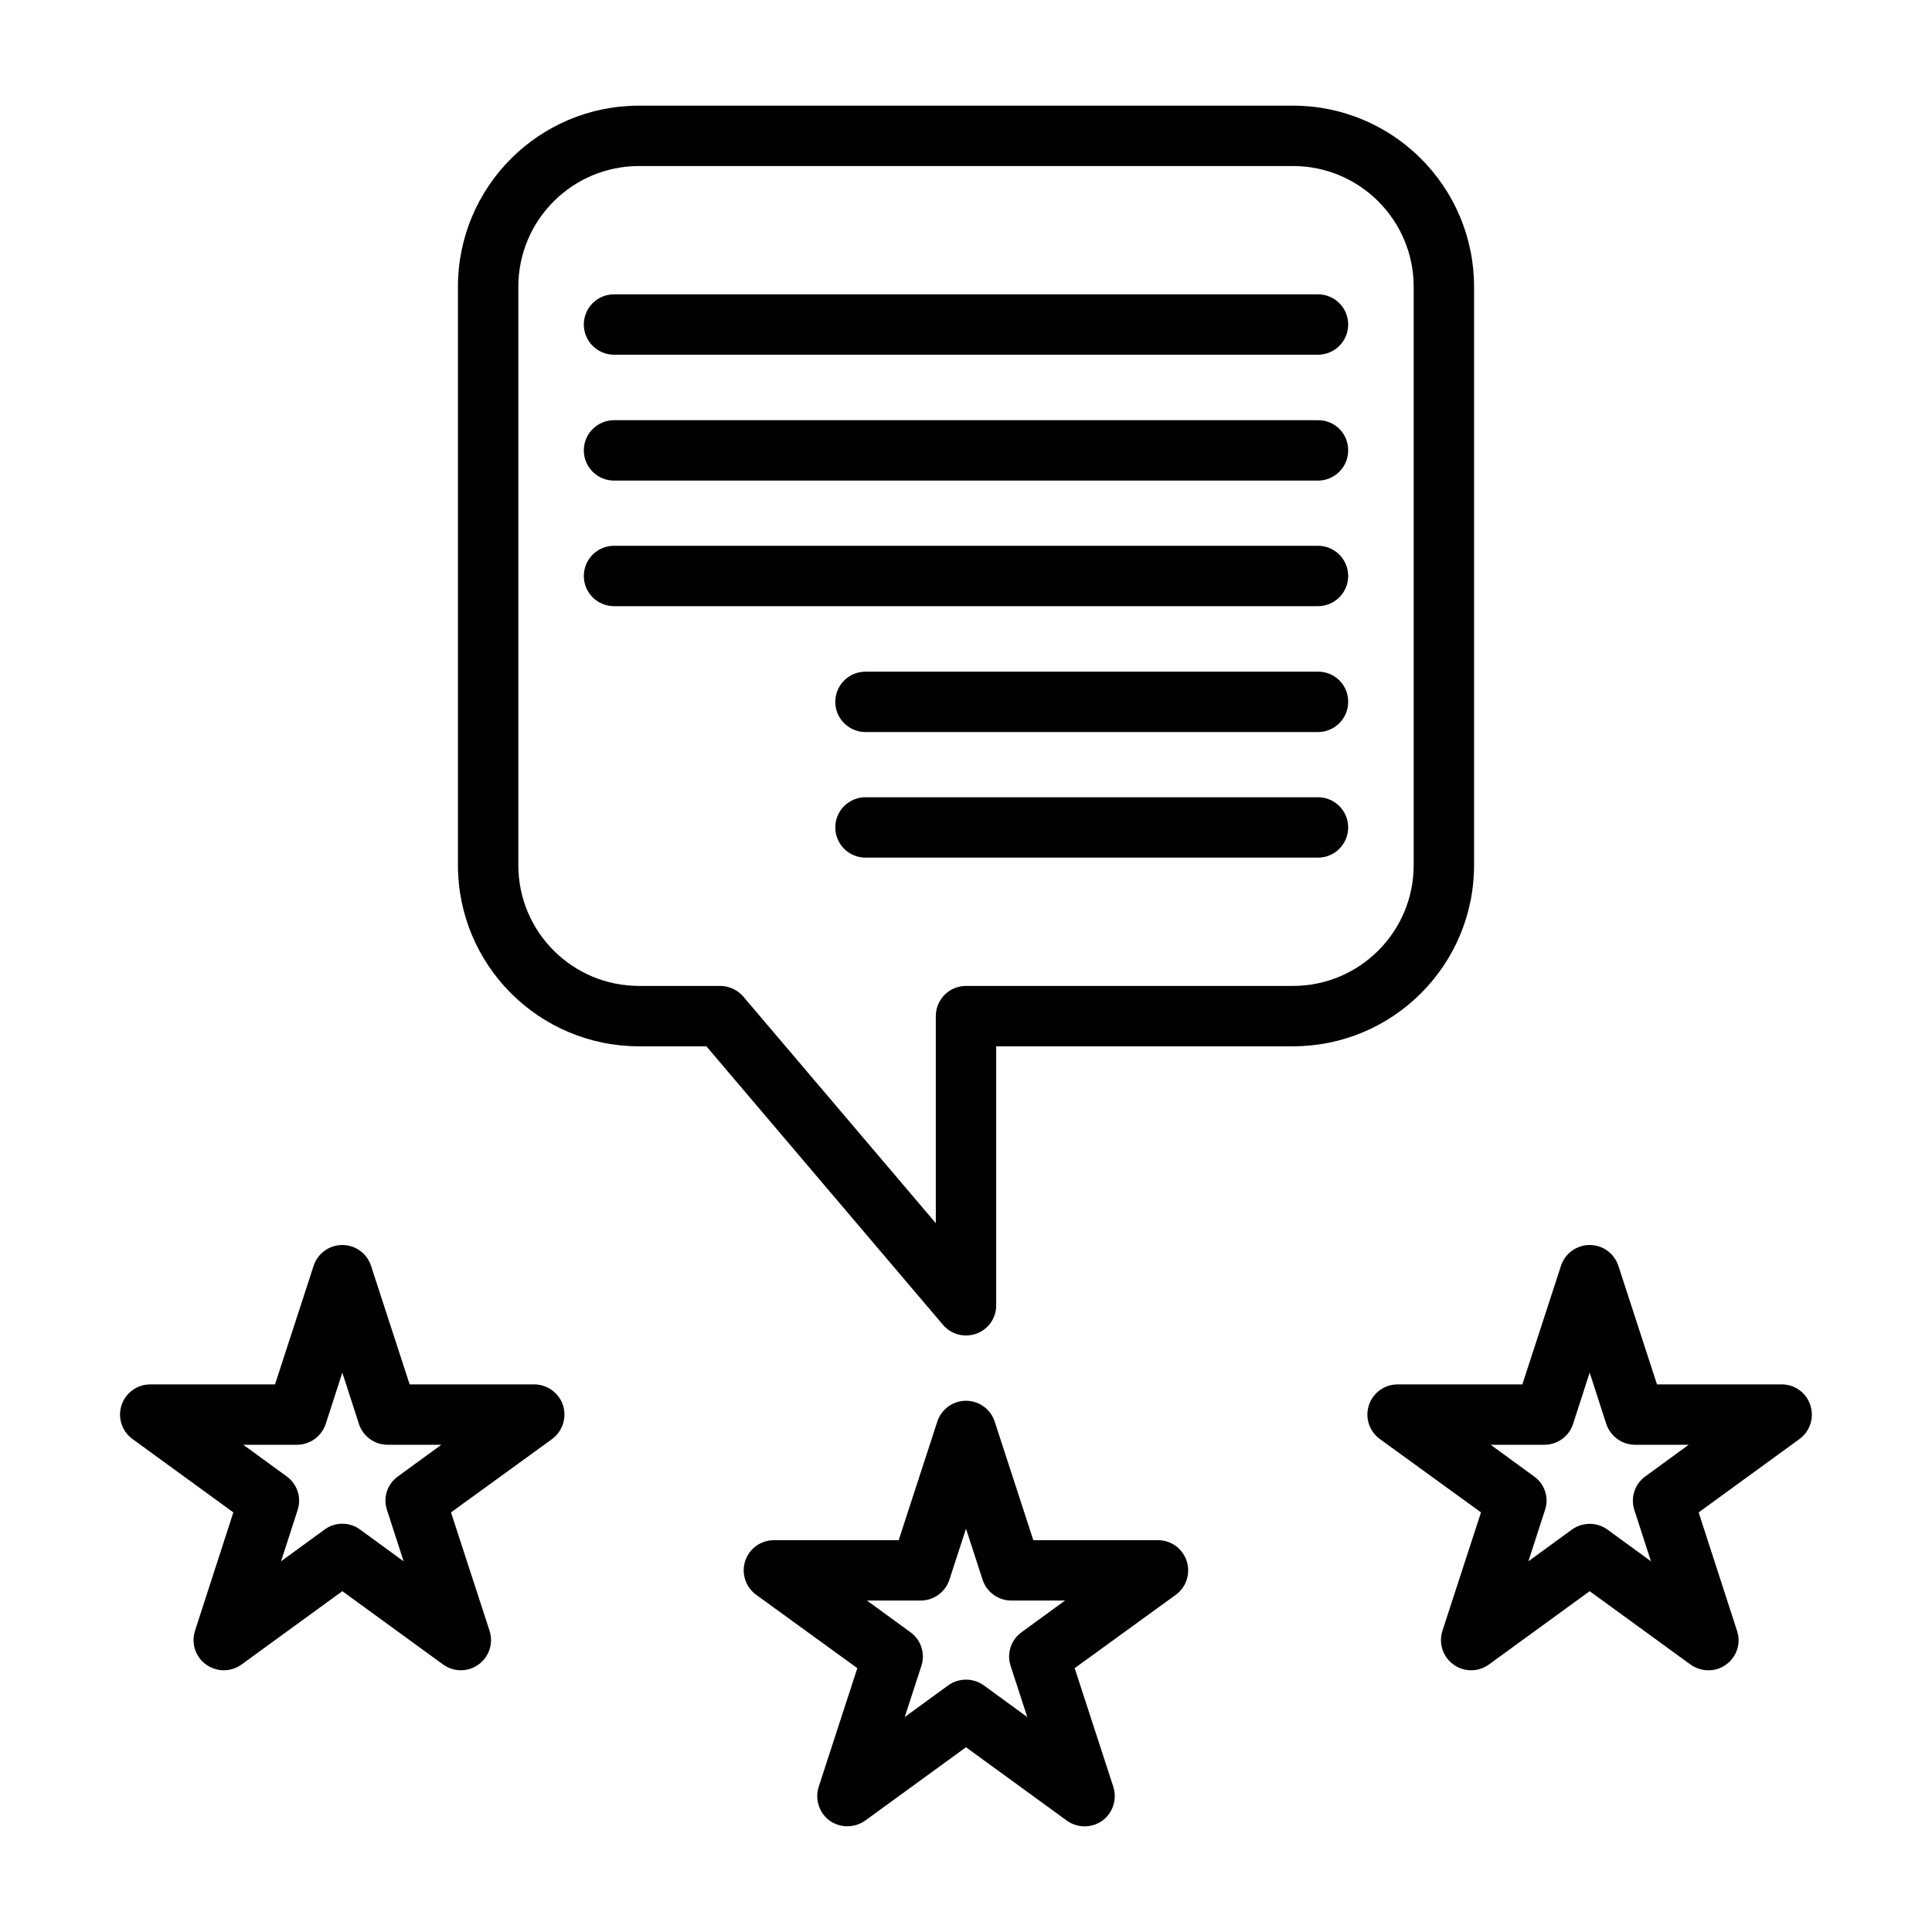
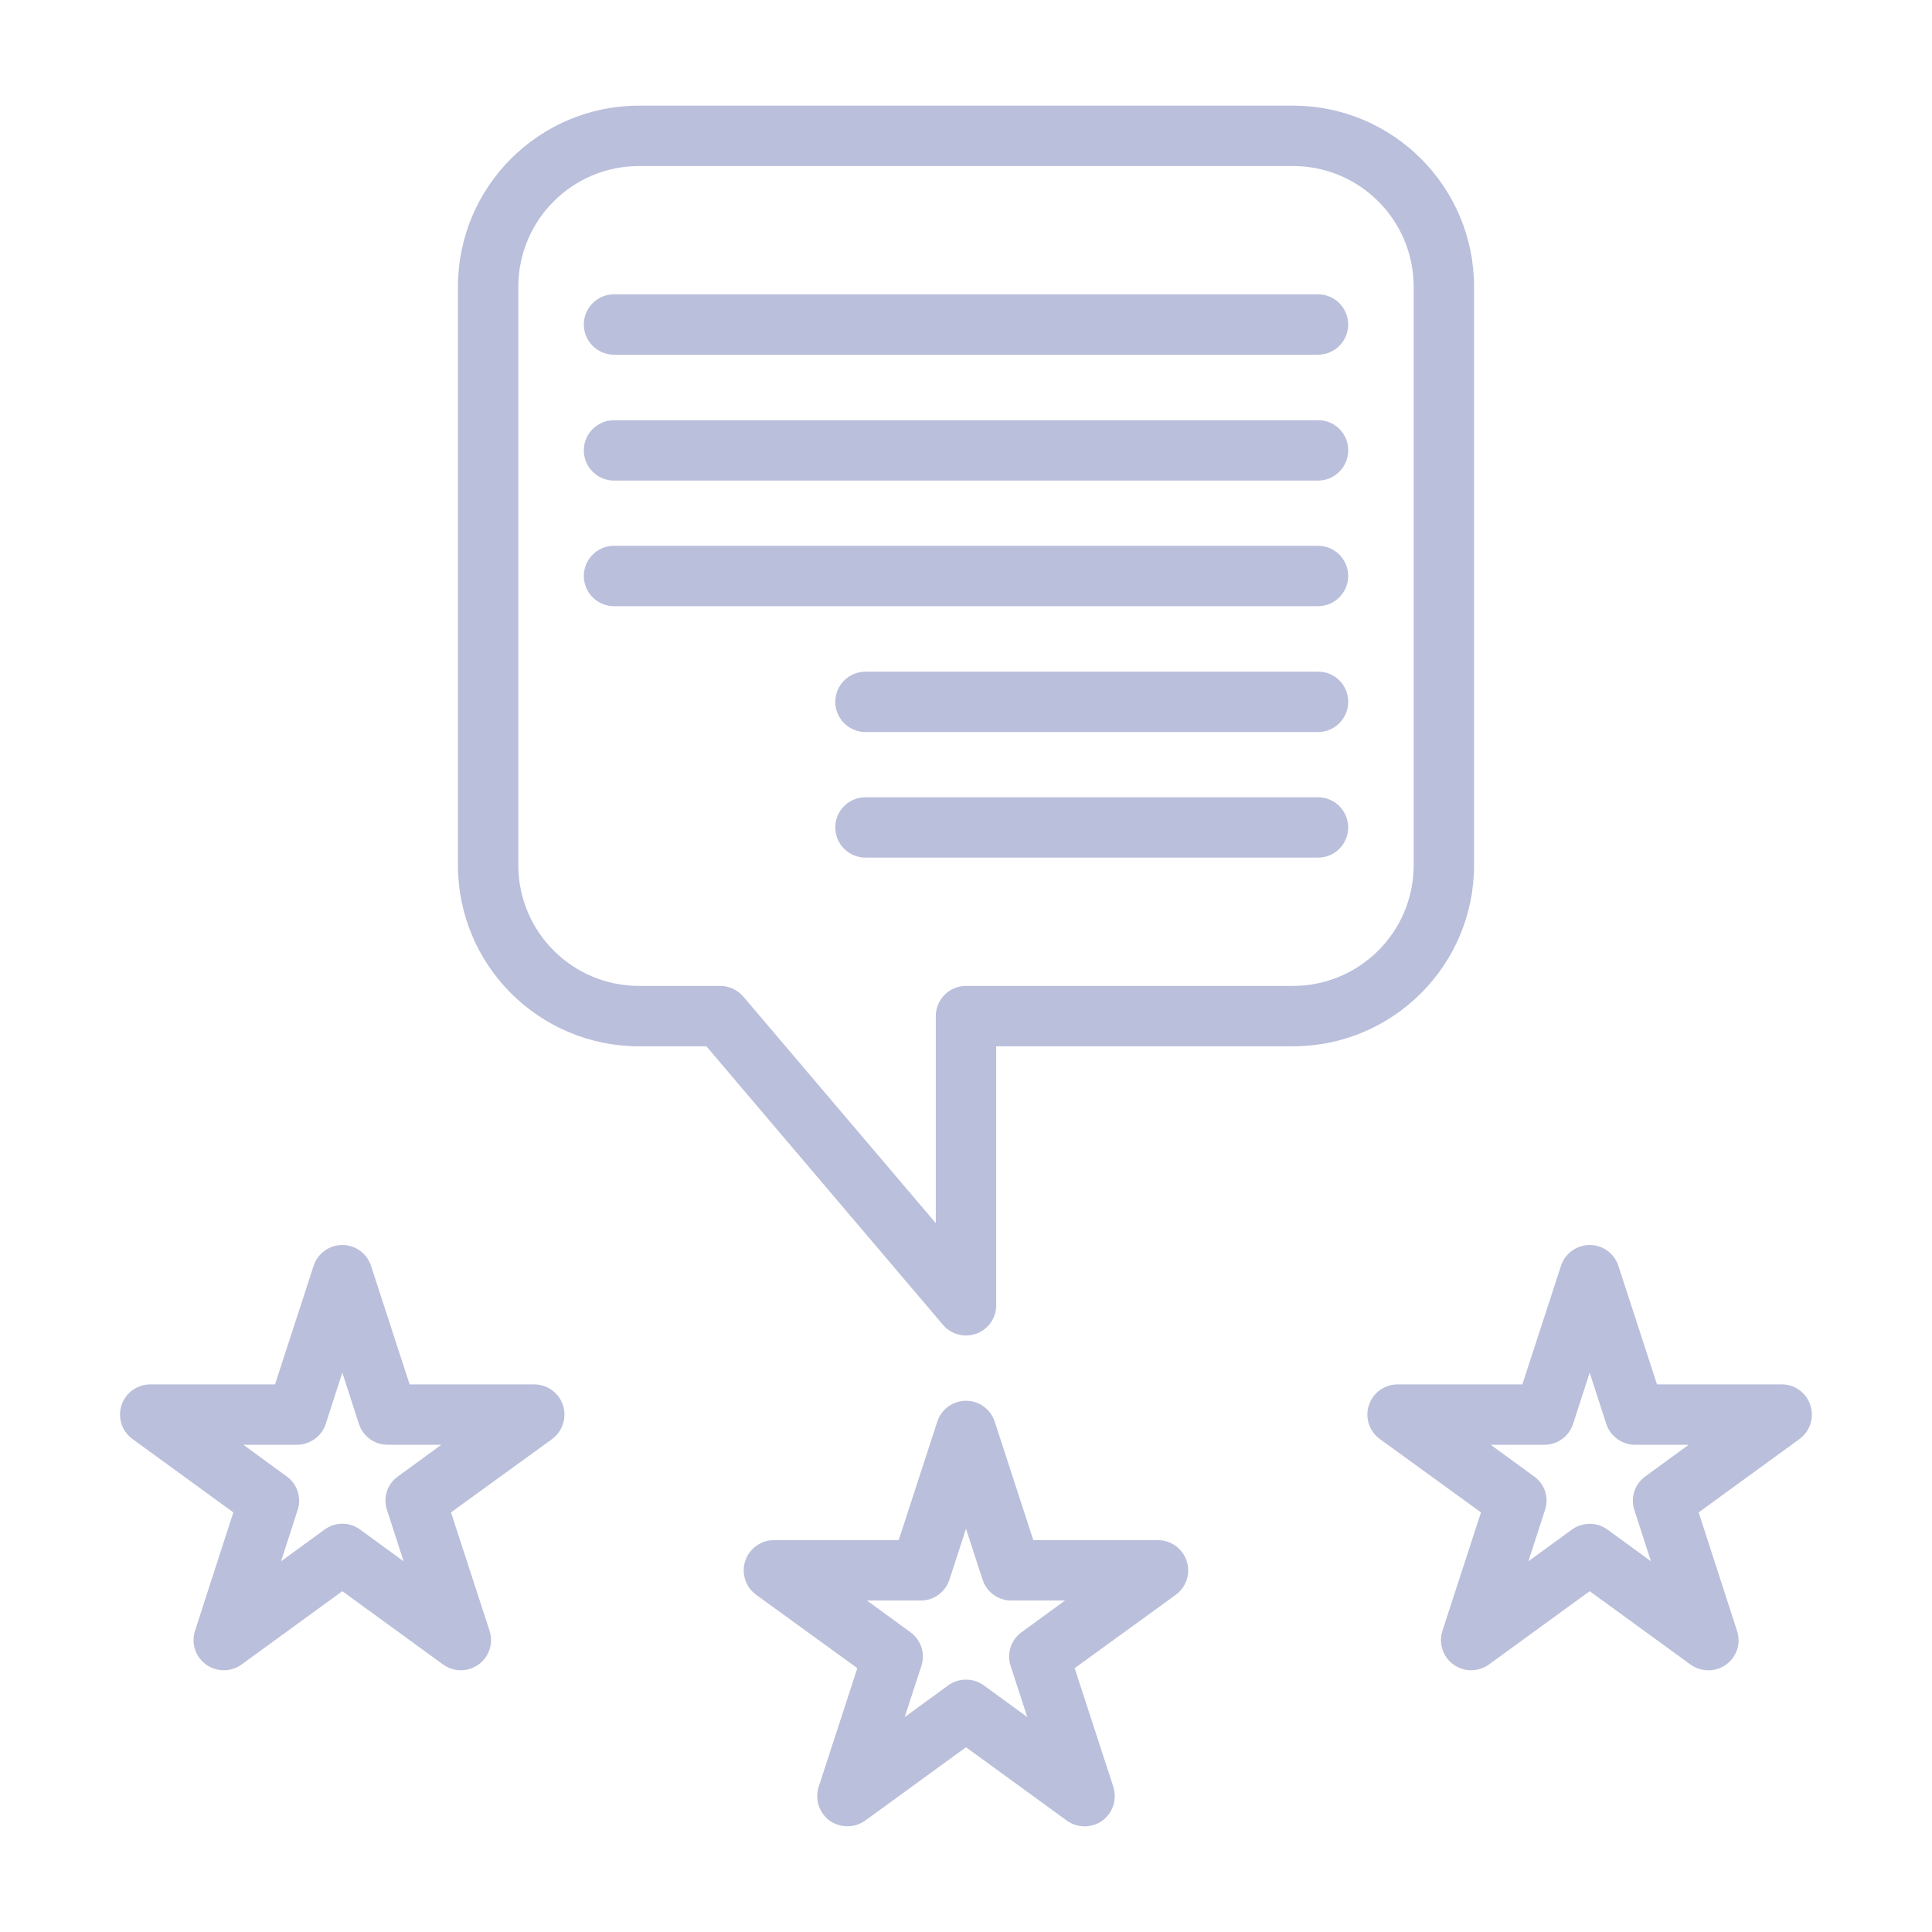
<svg xmlns="http://www.w3.org/2000/svg" width="800px" height="800px" viewBox="0 0 64 64" style="scale: 1">
-   <g data-name="37 rating" id="_37_rating" fill="#000">
+   <g data-name="37 rating" id="_37_rating" fill="#BABFDB">
    <path d="M42.83,3.5H21.17a6,6,0,0,0-6,6V28.66a6,6,0,0,0,6,6H23.4l7.84,9.23a1,1,0,0,0,1.1.29.992.992,0,0,0,.66-.94V34.66h9.83a6,6,0,0,0,6-6V9.5A6,6,0,0,0,42.83,3.5Zm4,25.16a4,4,0,0,1-4,4H32a1,1,0,0,0-1,1v6.86l-6.38-7.51a1.011,1.011,0,0,0-.76-.35H21.17a4,4,0,0,1-4-4V9.5a4,4,0,0,1,4-4H42.83a4,4,0,0,1,4,4Z" />
-     <path d="M44.66,10.75a1,1,0,0,1-1,1H20.34a1,1,0,0,1,0-2H43.66A1,1,0,0,1,44.66,10.75Z" fill="#000" />
-     <path d="M44.66,14.92a1,1,0,0,1-1,1H20.34a1,1,0,0,1,0-2H43.66A.99.99,0,0,1,44.66,14.92Z" fill="#000" />
-     <path d="M44.66,19.08a1,1,0,0,1-1,1H20.34a1,1,0,0,1,0-2H43.66A1,1,0,0,1,44.66,19.08Z" fill="#000" />
-     <path d="M44.66,23.25a1,1,0,0,1-1,1H28.67a1,1,0,0,1,0-2H43.66A.99.99,0,0,1,44.66,23.25Z" fill="#000" />
-     <path d="M44.66,27.41a1,1,0,0,1-1,1H28.67a1,1,0,0,1,0-2H43.66A1,1,0,0,1,44.66,27.41Z" fill="#000" />
-     <path d="M18.65,46.55a1.009,1.009,0,0,0-.95-.69H13.57l-1.28-3.93a1,1,0,0,0-1.9,0L9.11,45.86H4.98a1,1,0,0,0-.59,1.81L7.73,50.1,6.46,54.02a1,1,0,0,0,.95,1.31A1.01,1.01,0,0,0,8,55.14l3.34-2.43,3.34,2.43a1,1,0,0,0,1.54-1.11L14.94,50.1l3.35-2.43A1.012,1.012,0,0,0,18.65,46.55Zm-5.83,3.47.55,1.7-1.44-1.05a.99.99,0,0,0-1.18,0L9.31,51.72l.55-1.7a.992.992,0,0,0-.36-1.11L8.06,47.86H9.84a1.009,1.009,0,0,0,.95-.69l.55-1.7.55,1.7a1,1,0,0,0,.95.69h1.78l-1.44,1.05A.977.977,0,0,0,12.82,50.02Z" fill="#000" />
-     <path d="M39.31,51.71a1,1,0,0,0-.95-.69H34.23l-1.28-3.93a1,1,0,0,0-1.9,0l-1.28,3.93H25.64a1,1,0,0,0-.59,1.81l3.35,2.43-1.28,3.93a1.012,1.012,0,0,0,.36,1.12,1.022,1.022,0,0,0,1.18,0L32,57.88l3.34,2.43a1.011,1.011,0,0,0,1.18,0,1.012,1.012,0,0,0,.36-1.12L35.6,55.26l3.35-2.43A1,1,0,0,0,39.31,51.71Zm-5.83,3.48.55,1.69-1.44-1.05a1.011,1.011,0,0,0-1.18,0l-1.44,1.05.55-1.69a.992.992,0,0,0-.36-1.12l-1.44-1.05H30.5a1,1,0,0,0,.95-.69L32,50.64l.55,1.69a1,1,0,0,0,.95.69h1.78l-1.44,1.05A.992.992,0,0,0,33.48,55.19Z" fill="#000" />
-     <path d="M59.97,46.55a.991.991,0,0,0-.95-.69H54.89l-1.28-3.93a1,1,0,0,0-1.9,0l-1.28,3.93H46.3a1,1,0,0,0-.59,1.81l3.35,2.43-1.28,3.93a1,1,0,0,0,1.54,1.11l3.34-2.43L56,55.14a1.01,1.01,0,0,0,.59.19.967.967,0,0,0,.59-.19.987.987,0,0,0,.36-1.12L56.27,50.1l3.34-2.43A1,1,0,0,0,59.97,46.55Zm-5.83,3.47.55,1.7-1.44-1.05a.988.988,0,0,0-.59-.19,1.01,1.01,0,0,0-.59.19l-1.44,1.05.55-1.7a.977.977,0,0,0-.36-1.11l-1.44-1.05h1.78a1,1,0,0,0,.95-.69l.55-1.7.55,1.7a1.009,1.009,0,0,0,.95.69h1.78L54.5,48.91A.992.992,0,0,0,54.14,50.02Z" fill="#000" />
+     <path d="M44.66,10.75a1,1,0,0,1-1,1H20.34a1,1,0,0,1,0-2H43.66A1,1,0,0,1,44.66,10.75Z" fill="#BABFDB" />
+     <path d="M44.66,14.92a1,1,0,0,1-1,1H20.34a1,1,0,0,1,0-2H43.66A.99.99,0,0,1,44.66,14.92Z" fill="#BABFDB" />
+     <path d="M44.66,19.08a1,1,0,0,1-1,1H20.34a1,1,0,0,1,0-2H43.66A1,1,0,0,1,44.66,19.08Z" fill="#BABFDB" />
+     <path d="M44.66,23.25a1,1,0,0,1-1,1H28.67a1,1,0,0,1,0-2H43.66A.99.99,0,0,1,44.66,23.25Z" fill="#BABFDB" />
+     <path d="M44.66,27.41a1,1,0,0,1-1,1H28.67a1,1,0,0,1,0-2H43.66A1,1,0,0,1,44.66,27.41Z" fill="#BABFDB" />
+     <path d="M18.65,46.55a1.009,1.009,0,0,0-.95-.69H13.57l-1.28-3.93a1,1,0,0,0-1.9,0L9.11,45.86H4.98a1,1,0,0,0-.59,1.81L7.73,50.1,6.46,54.02a1,1,0,0,0,.95,1.31A1.01,1.01,0,0,0,8,55.14l3.34-2.43,3.34,2.43a1,1,0,0,0,1.54-1.11L14.94,50.1l3.35-2.43A1.012,1.012,0,0,0,18.65,46.55Zm-5.83,3.47.55,1.7-1.44-1.05a.99.99,0,0,0-1.18,0L9.31,51.72l.55-1.7a.992.992,0,0,0-.36-1.11L8.06,47.86H9.84a1.009,1.009,0,0,0,.95-.69l.55-1.7.55,1.7a1,1,0,0,0,.95.69h1.78l-1.44,1.05A.977.977,0,0,0,12.82,50.02Z" fill="#BABFDB" />
+     <path d="M39.31,51.71a1,1,0,0,0-.95-.69H34.23l-1.28-3.93a1,1,0,0,0-1.9,0l-1.28,3.93H25.64a1,1,0,0,0-.59,1.81l3.35,2.43-1.28,3.93a1.012,1.012,0,0,0,.36,1.12,1.022,1.022,0,0,0,1.18,0L32,57.88l3.34,2.43a1.011,1.011,0,0,0,1.18,0,1.012,1.012,0,0,0,.36-1.12L35.6,55.26l3.35-2.43A1,1,0,0,0,39.31,51.71Zm-5.83,3.48.55,1.69-1.44-1.05a1.011,1.011,0,0,0-1.18,0l-1.44,1.05.55-1.69a.992.992,0,0,0-.36-1.12l-1.44-1.05H30.5a1,1,0,0,0,.95-.69L32,50.64l.55,1.69a1,1,0,0,0,.95.69h1.78l-1.44,1.05A.992.992,0,0,0,33.48,55.19Z" fill="#BABFDB" />
+     <path d="M59.97,46.55a.991.991,0,0,0-.95-.69H54.89l-1.28-3.93a1,1,0,0,0-1.9,0l-1.28,3.93H46.3a1,1,0,0,0-.59,1.81l3.35,2.43-1.28,3.93a1,1,0,0,0,1.54,1.11l3.34-2.43L56,55.14a1.01,1.01,0,0,0,.59.19.967.967,0,0,0,.59-.19.987.987,0,0,0,.36-1.12L56.27,50.1l3.34-2.43A1,1,0,0,0,59.97,46.55Zm-5.83,3.47.55,1.7-1.44-1.05a.988.988,0,0,0-.59-.19,1.01,1.01,0,0,0-.59.19l-1.44,1.05.55-1.7a.977.977,0,0,0-.36-1.11l-1.44-1.05h1.78a1,1,0,0,0,.95-.69l.55-1.7.55,1.7a1.009,1.009,0,0,0,.95.69h1.78L54.5,48.91A.992.992,0,0,0,54.14,50.02Z" fill="#BABFDB" />
  </g>
</svg>
